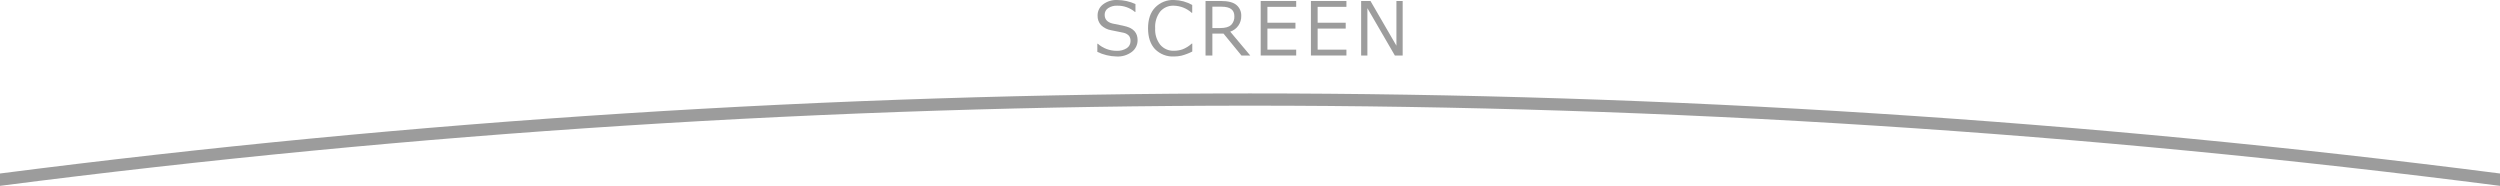
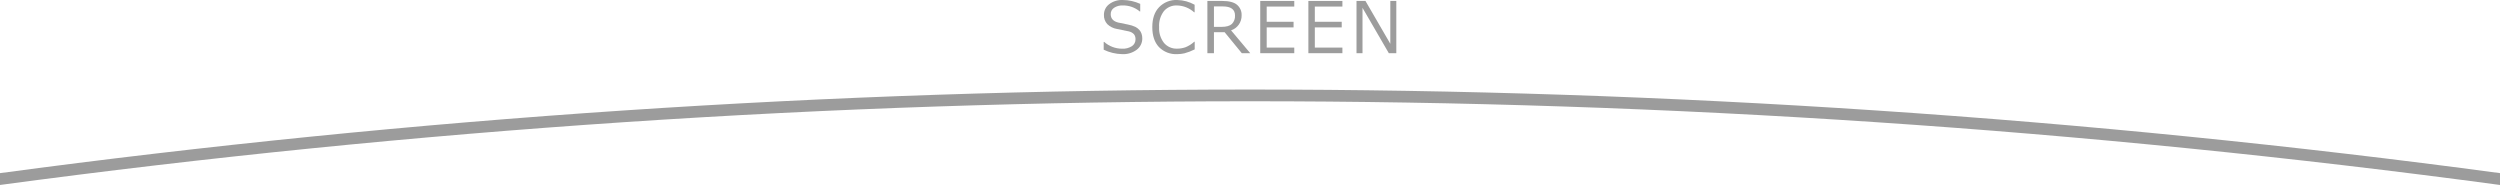
- <svg xmlns="http://www.w3.org/2000/svg" viewBox="0 0 1012 75.28">
+ <svg xmlns="http://www.w3.org/2000/svg" viewBox="0 0 1056 78.18">
  <defs>
    <style>.cls-1{fill:#9c9c9c;}</style>
  </defs>
  <g id="レイヤー_2" data-name="レイヤー 2">
    <g id="_1" data-name="1">
-       <path class="cls-1" d="M452,22.87A19,19,0,0,1,444.2,21V17.7h.19A11.47,11.47,0,0,0,452,20.57a7,7,0,0,0,4.14-1.08,3.36,3.36,0,0,0,1.5-2.86,3.33,3.33,0,0,0-.64-2.16,4.26,4.26,0,0,0-2.22-1.22l-4.92-1a7.68,7.68,0,0,1-4.15-2.07,5.46,5.46,0,0,1-1.41-3.9,5.54,5.54,0,0,1,2.2-4.5A8.85,8.85,0,0,1,452.25,0a18.18,18.18,0,0,1,7.38,1.63V4.83h-.2a10.88,10.88,0,0,0-7.18-2.53,6.15,6.15,0,0,0-3.68,1A3.12,3.12,0,0,0,447.17,6q0,2.74,3.19,3.53,1.85.34,4.11.84a12.76,12.76,0,0,1,3.24,1.05,5.87,5.87,0,0,1,1.58,1.25,4.71,4.71,0,0,1,.91,1.6,6.19,6.19,0,0,1,.3,2A5.88,5.88,0,0,1,458.17,21,9.49,9.49,0,0,1,452,22.87" />
-       <path class="cls-1" d="M475.29,22.87a10.12,10.12,0,0,1-7.76-3q-2.8-3-2.8-8.42t2.85-8.39A10,10,0,0,1,475.31,0a15.78,15.78,0,0,1,7.3,2V5.19h-.21a11.16,11.16,0,0,0-7.27-2.89,6.83,6.83,0,0,0-5.52,2.42,10.16,10.16,0,0,0-2,6.73,9.93,9.93,0,0,0,2.07,6.69,6.91,6.91,0,0,0,5.51,2.41,10.59,10.59,0,0,0,3.55-.59,12,12,0,0,0,3.69-2.32h.21v3.22a22.1,22.1,0,0,1-4.37,1.67,14,14,0,0,1-2.94.34" />
-       <path class="cls-1" d="M506.1,22.47h-3.56l-7.27-8.88h-4.5v8.88H488V.4h6.25q4.41,0,6.31,1.66a5.5,5.5,0,0,1,1.9,4.35A6.52,6.52,0,0,1,498,12.82ZM490.77,2.71v8.64H494q3,0,4.35-1.23a4.67,4.67,0,0,0,1.32-3.59q0-3.82-5.17-3.82Z" />
-       <polygon class="cls-1" points="524.7 22.47 510.33 22.47 510.33 0.4 524.7 0.4 524.7 2.77 513.05 2.77 513.05 9.2 524.4 9.2 524.4 11.57 513.05 11.57 513.05 20.1 524.7 20.1 524.7 22.47" />
-       <polygon class="cls-1" points="545.03 22.47 530.66 22.47 530.66 0.4 545.03 0.4 545.03 2.77 533.38 2.77 533.38 9.2 544.74 9.2 544.74 11.57 533.38 11.57 533.38 20.1 545.03 20.1 545.03 22.47" />
-       <polygon class="cls-1" points="567.8 22.47 564.64 22.47 553.52 3.31 553.52 22.47 550.99 22.47 550.99 0.4 554.77 0.4 565.27 18.5 565.27 0.4 567.8 0.4 567.8 22.47" />
-       <path class="cls-1" d="M506,37.82A3970,3970,0,0,0,0,70.23v5a3960.38,3960.38,0,0,1,1012,0v-5A3970.06,3970.06,0,0,0,506,37.82Z" />
+       <path class="cls-1" d="M474,22.87A19,19,0,0,1,466.2,21V17.7h.19A11.47,11.47,0,0,0,474,20.57a7,7,0,0,0,4.14-1.08,3.36,3.36,0,0,0,1.5-2.86,3.33,3.33,0,0,0-.64-2.16,4.26,4.26,0,0,0-2.22-1.22l-4.92-1a7.68,7.68,0,0,1-4.15-2.07,5.46,5.46,0,0,1-1.41-3.9,5.54,5.54,0,0,1,2.2-4.5A8.85,8.85,0,0,1,474.25,0a18.18,18.18,0,0,1,7.38,1.63V4.83h-.2a10.88,10.88,0,0,0-7.18-2.53,6.15,6.15,0,0,0-3.68,1A3.12,3.12,0,0,0,469.17,6q0,2.74,3.19,3.53,1.85.34,4.11.84a12.76,12.76,0,0,1,3.24,1.05,5.87,5.87,0,0,1,1.58,1.25,4.71,4.71,0,0,1,.91,1.6,6.19,6.19,0,0,1,.3,2A5.88,5.88,0,0,1,480.17,21,9.49,9.49,0,0,1,474,22.87" />
+       <path class="cls-1" d="M497.29,22.87a10.12,10.12,0,0,1-7.76-3q-2.8-3-2.8-8.42t2.85-8.39A10,10,0,0,1,497.31,0a15.78,15.78,0,0,1,7.3,2V5.19h-.21a11.16,11.16,0,0,0-7.27-2.89,6.83,6.83,0,0,0-5.52,2.42,10.16,10.16,0,0,0-2,6.73,9.93,9.93,0,0,0,2.07,6.69,6.91,6.91,0,0,0,5.51,2.41,10.59,10.59,0,0,0,3.55-.59,12,12,0,0,0,3.69-2.32h.21v3.22a22.1,22.1,0,0,1-4.37,1.67,14,14,0,0,1-2.94.34" />
+       <path class="cls-1" d="M528.1,22.47h-3.56l-7.27-8.88h-4.5v8.88H510V.4h6.25q4.41,0,6.31,1.66a5.5,5.5,0,0,1,1.9,4.35A6.52,6.52,0,0,1,520,12.82ZM512.77,2.71v8.64H516q3,0,4.35-1.23a4.67,4.67,0,0,0,1.32-3.59q0-3.82-5.17-3.82Z" />
+       <polygon class="cls-1" points="546.7 22.47 532.33 22.47 532.33 0.4 546.7 0.4 546.7 2.77 535.05 2.77 535.05 9.2 546.4 9.2 546.4 11.57 535.05 11.57 535.05 20.1 546.7 20.1 546.7 22.47" />
+       <polygon class="cls-1" points="567.03 22.47 552.66 22.47 552.66 0.4 567.03 0.4 567.03 2.77 555.38 2.77 555.38 9.2 566.74 9.2 566.74 11.57 555.38 11.57 555.38 20.1 567.03 20.1 567.03 22.47" />
+       <polygon class="cls-1" points="589.8 22.47 586.64 22.47 575.52 3.31 575.52 22.47 572.99 22.47 572.99 0.4 576.77 0.4 587.27 18.5 587.27 0.4 589.8 0.4 589.8 22.47" />
+       <path class="cls-1" d="M528,37.82A3968.93,3968.93,0,0,0,0,73.13v5a3960,3960,0,0,1,1056,0v-5A3968.91,3968.91,0,0,0,528,37.82Z" />
    </g>
  </g>
</svg>
